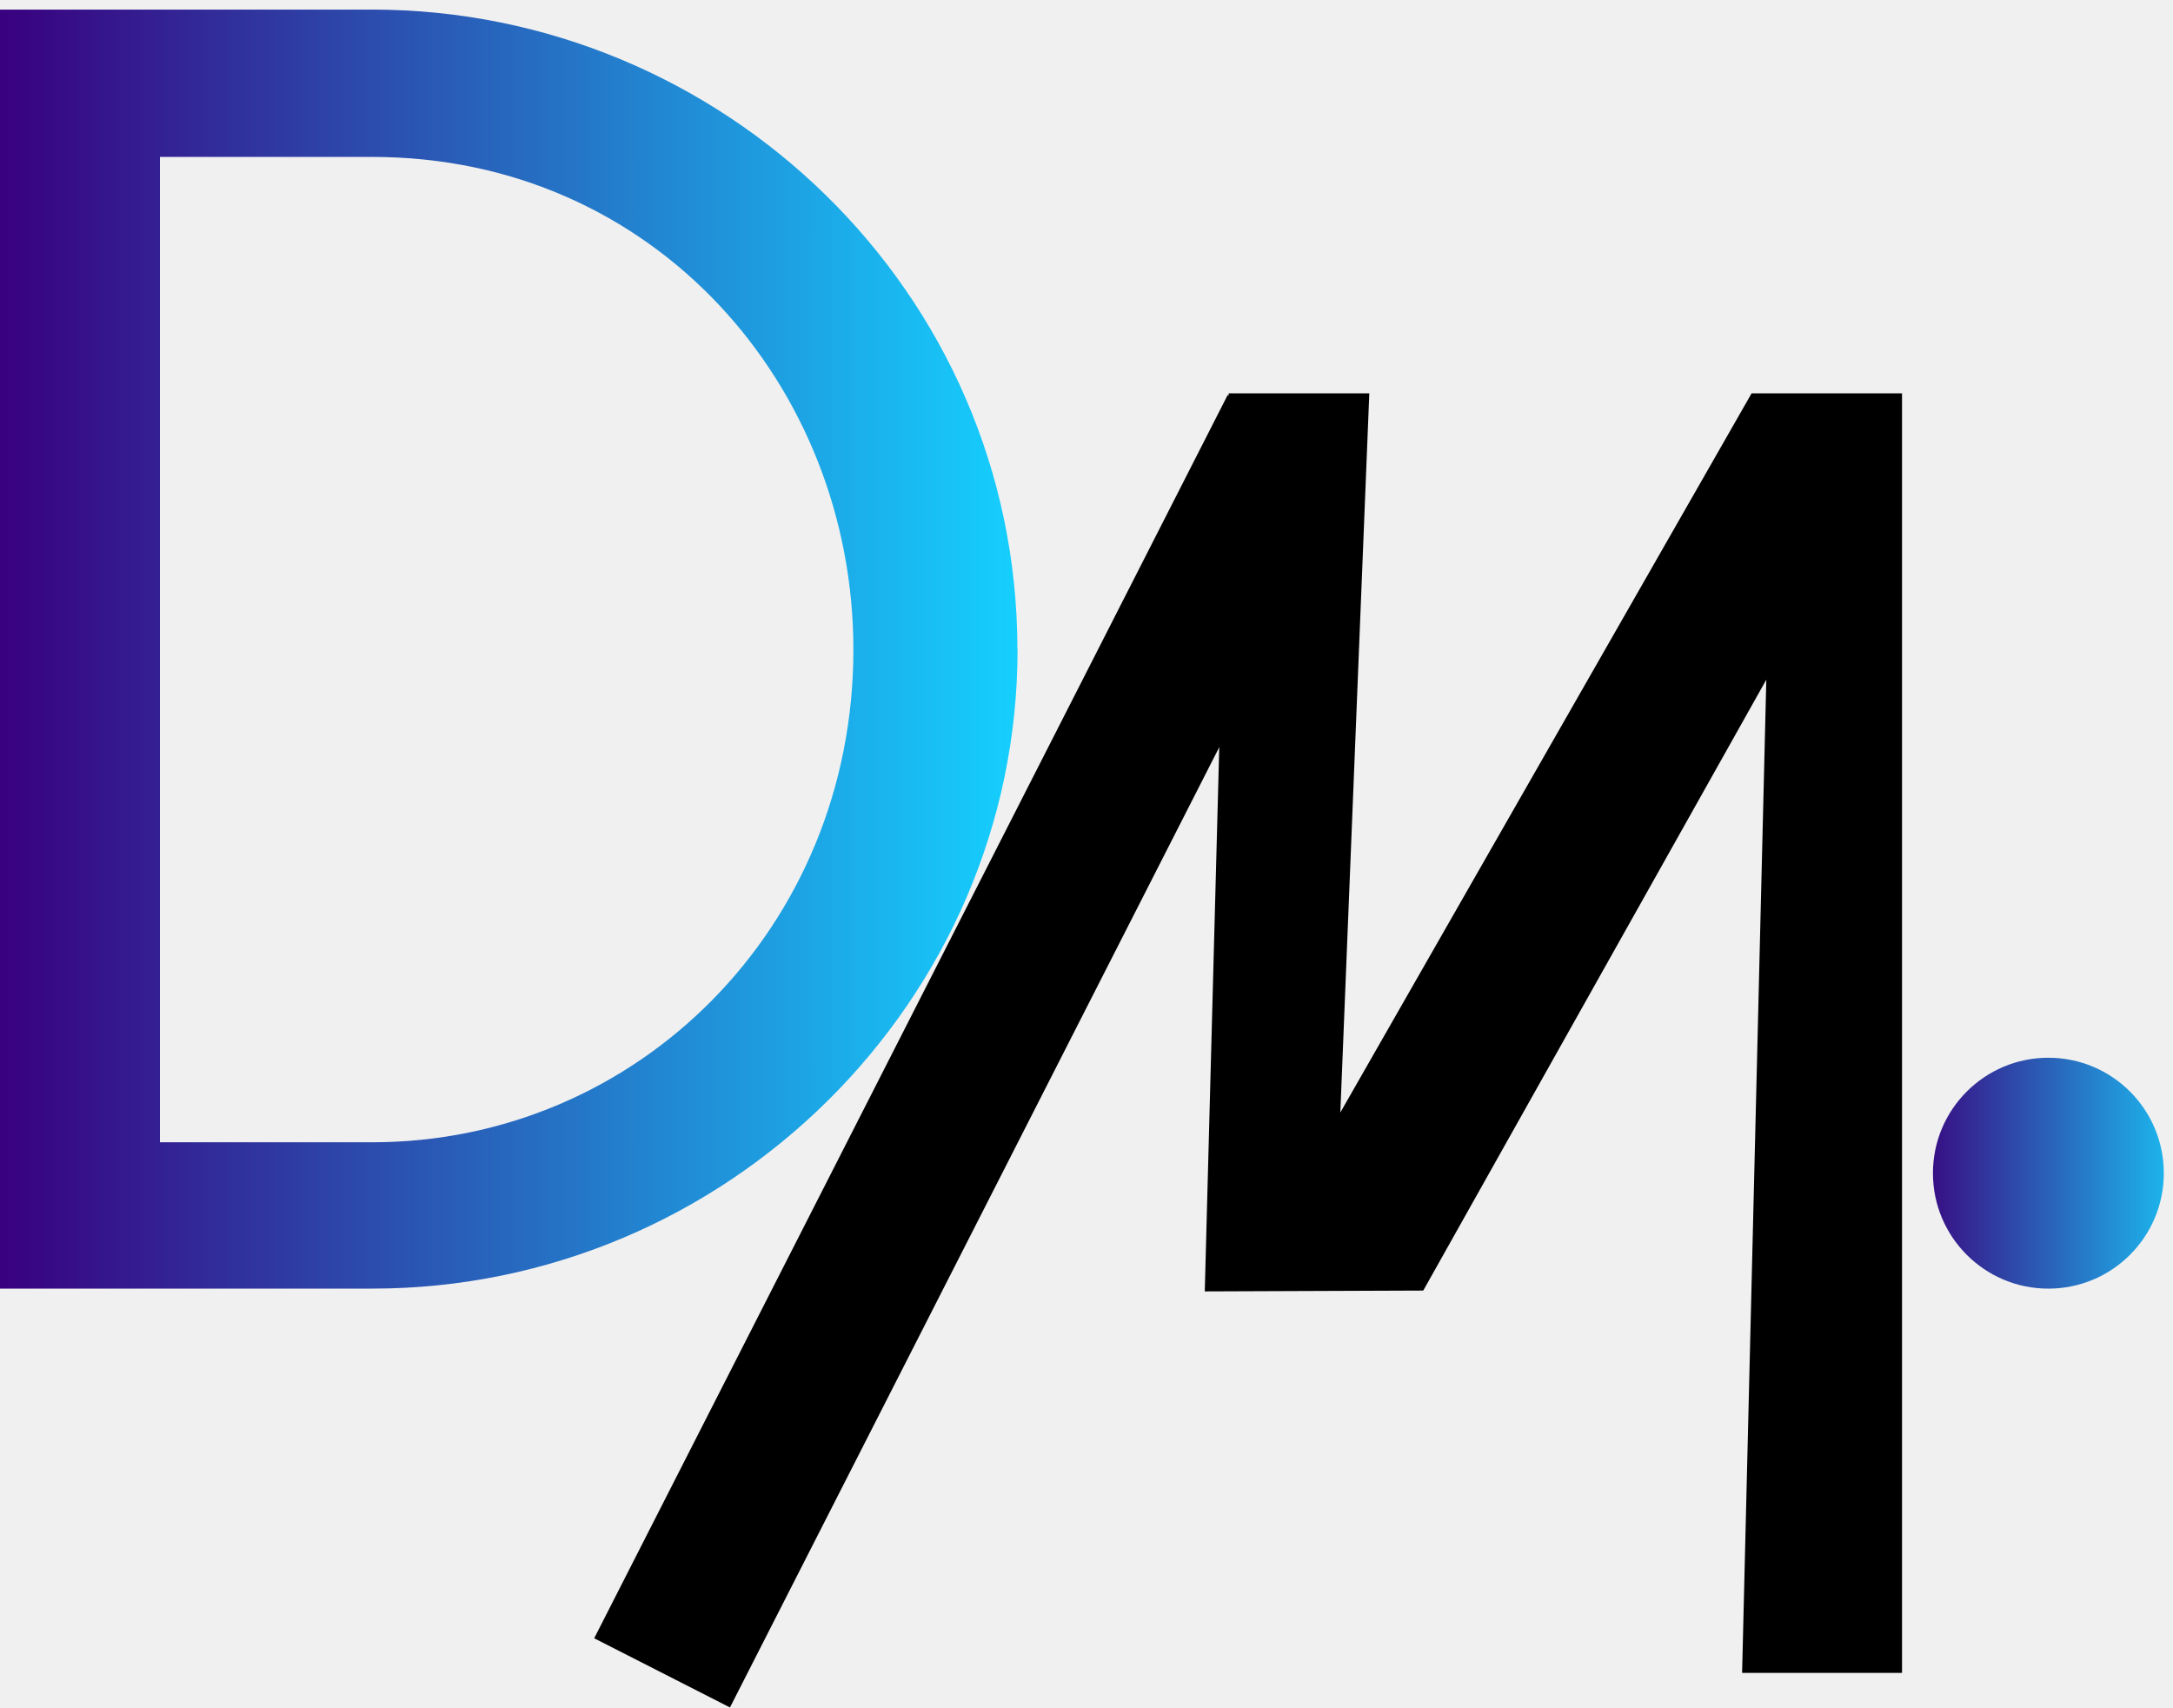
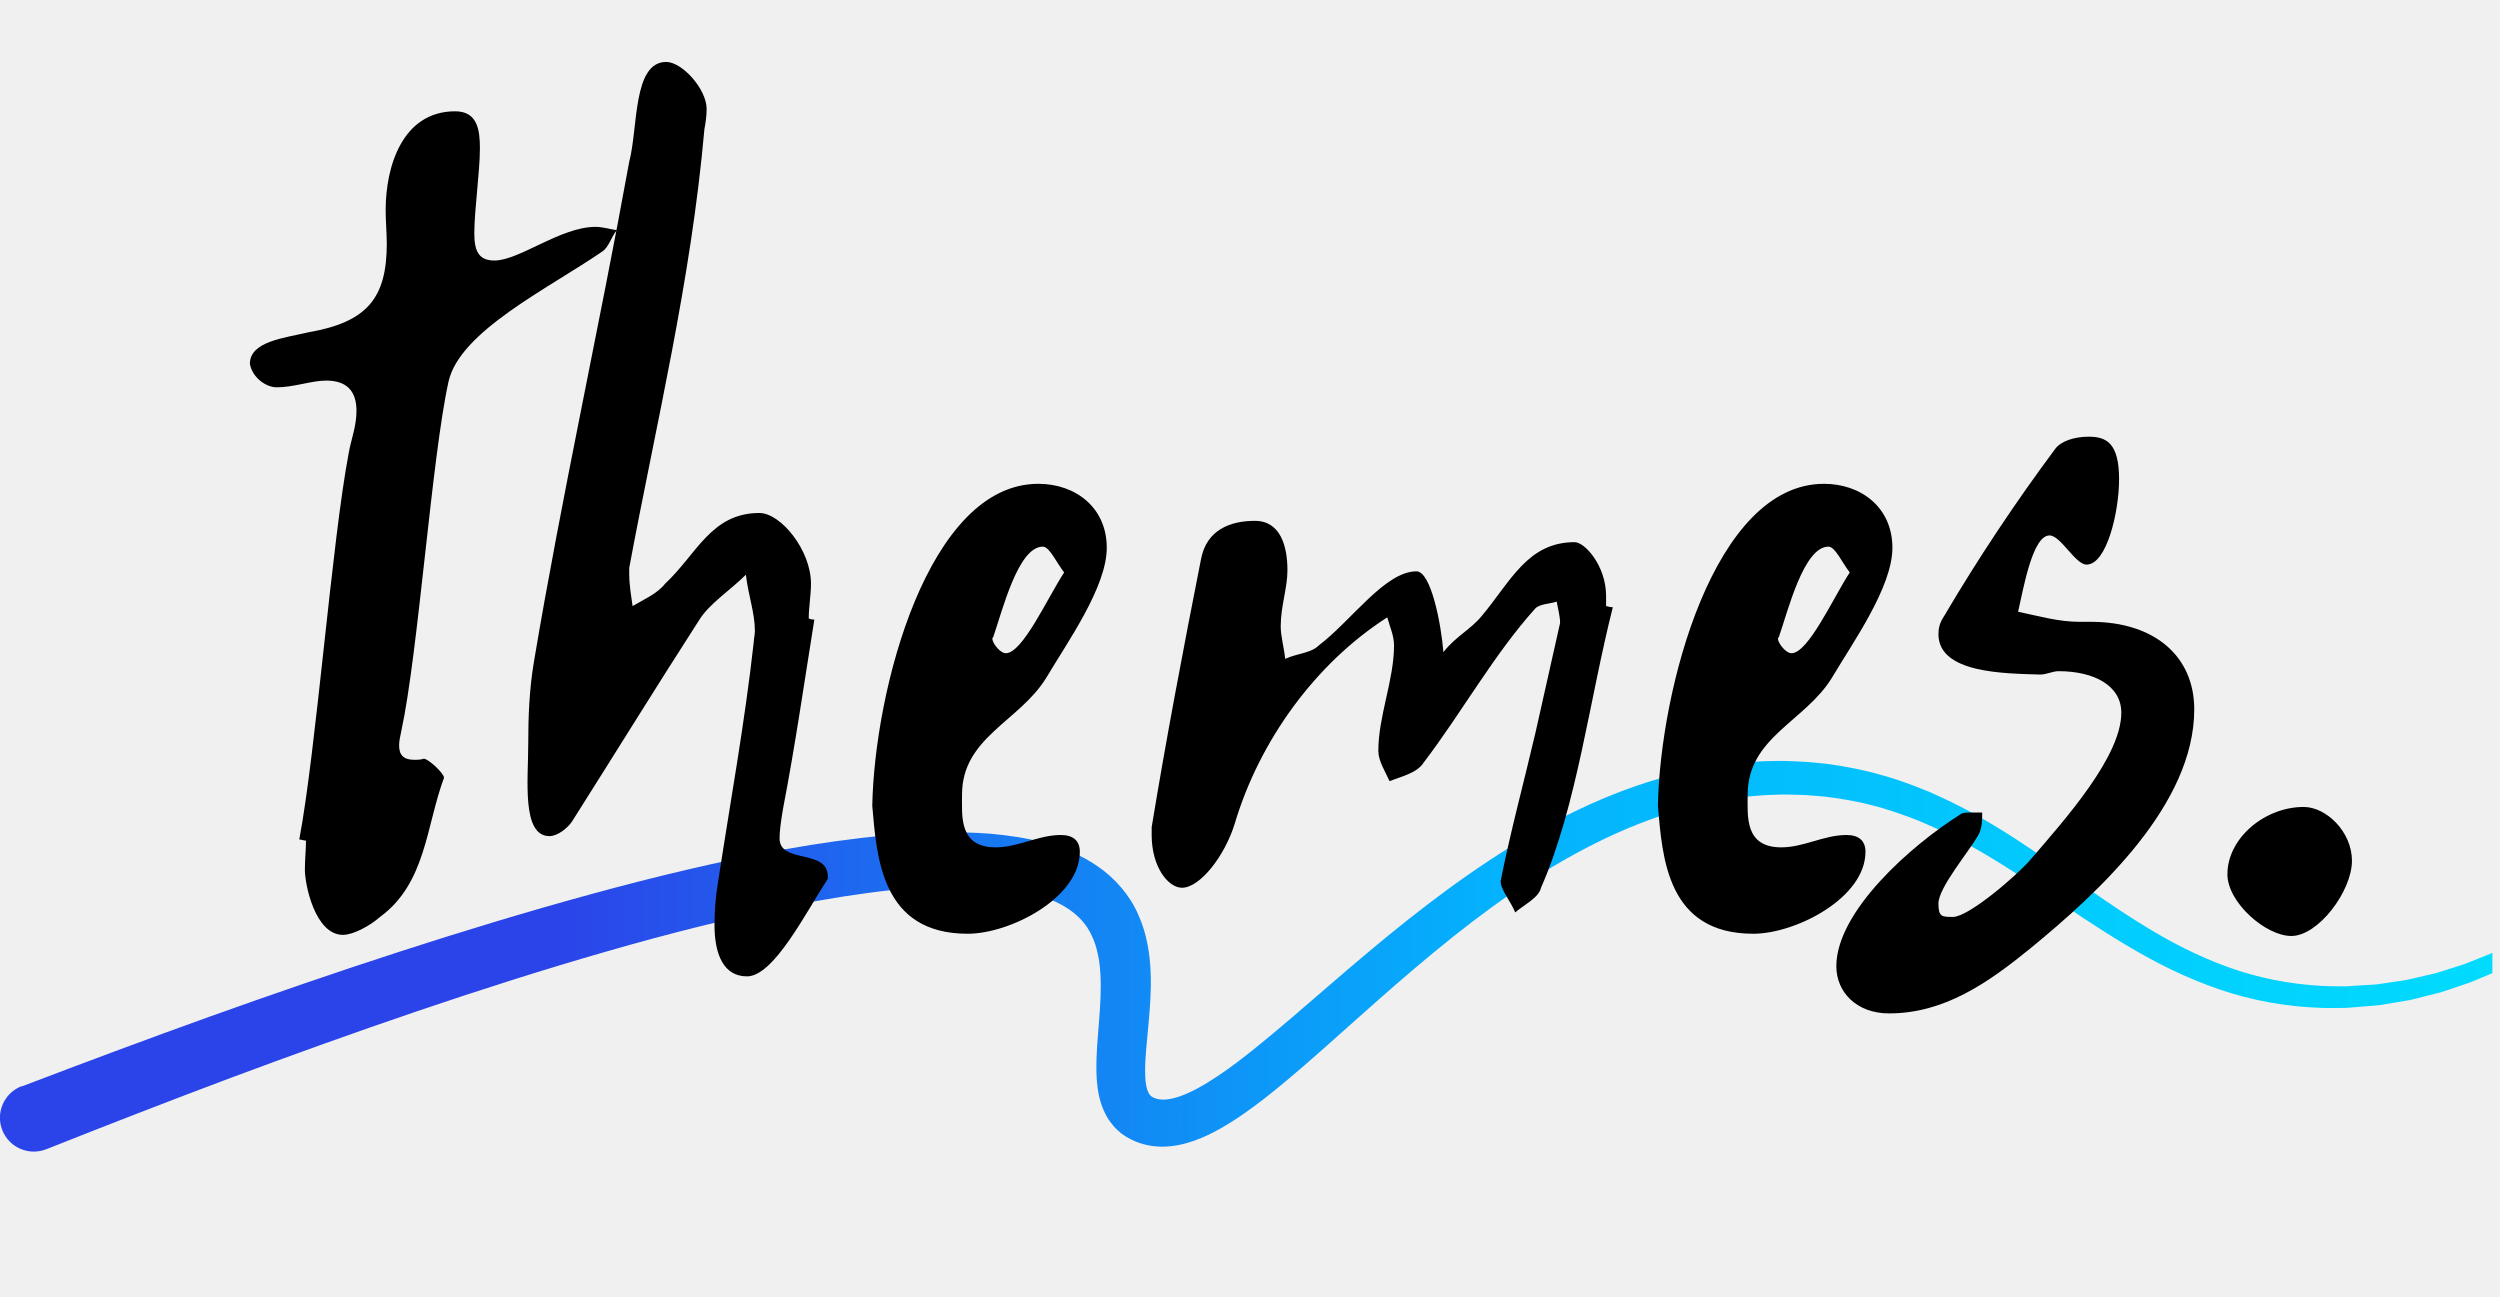
- <svg xmlns="http://www.w3.org/2000/svg" width="70" height="55" viewBox="0 0 70 55" fill="none">
-   <g clip-path="url(#clip0_22_382)">
-     <path d="M32.779 20.925C32.779 32.224 23.408 41.51 11.994 41.51H0V0.309H11.989C23.261 0.309 32.774 9.395 32.774 20.925H32.779ZM27.491 20.925C27.491 12.445 21.08 5.055 11.994 5.055H5.152V36.796H11.994C20.506 36.796 27.491 29.896 27.491 20.925Z" fill="url(#paint0_linear_22_382)" />
-     <path d="M56.425 12.671L43.177 35.837L44.11 12.671H39.58L38.81 41.6L45.848 41.573L56.899 21.894L56.119 53.889H61.271V12.671H56.435H56.425Z" fill="black" />
-     <path d="M41.734 13.84L21.328 53.888" stroke="black" stroke-width="4.909" stroke-miterlimit="10" />
-     <path d="M65.985 41.511C68.039 41.511 69.704 39.846 69.704 37.792C69.704 35.738 68.039 34.073 65.985 34.073C63.932 34.073 62.267 35.738 62.267 37.792C62.267 39.846 63.932 41.511 65.985 41.511Z" fill="url(#paint1_linear_22_382)" />
+ <svg xmlns="http://www.w3.org/2000/svg" width="133" height="69" viewBox="0 0 133 69" fill="none">
+   <g clip-path="url(#clip0_85_325)">
+     <path d="M1.161 57.797C4.467 56.536 7.781 55.297 11.112 54.1C14.446 52.908 17.796 51.752 21.169 50.658C24.541 49.564 27.94 48.529 31.372 47.589C34.804 46.649 38.275 45.81 41.807 45.174C43.576 44.865 45.362 44.602 47.172 44.44C48.985 44.281 50.823 44.209 52.705 44.355C53.648 44.44 54.6 44.579 55.56 44.832C56.516 45.087 57.494 45.462 58.4 46.091C59.304 46.709 60.105 47.617 60.55 48.647C60.782 49.157 60.941 49.682 61.039 50.197C61.145 50.715 61.194 51.222 61.214 51.716C61.256 52.707 61.176 53.639 61.096 54.535C61.014 55.424 60.913 56.283 60.921 57.033C60.921 57.404 60.959 57.743 61.032 57.967C61.111 58.197 61.171 58.263 61.274 58.341C61.389 58.418 61.606 58.498 61.845 58.5C62.092 58.508 62.399 58.449 62.723 58.341C63.377 58.119 64.082 57.715 64.765 57.259C65.452 56.804 66.129 56.281 66.799 55.743C68.14 54.661 69.463 53.503 70.802 52.349C73.477 50.04 76.235 47.746 79.247 45.764C80.751 44.772 82.321 43.858 83.964 43.078C85.604 42.296 87.321 41.644 89.1 41.194C90.877 40.74 92.715 40.486 94.556 40.483C95.017 40.47 95.478 40.509 95.936 40.524C96.397 40.545 96.855 40.609 97.313 40.653C98.225 40.789 99.136 40.954 100.019 41.212C100.91 41.446 101.77 41.776 102.617 42.118C103.451 42.489 104.278 42.877 105.063 43.325C106.651 44.198 108.127 45.215 109.579 46.222C111.028 47.231 112.452 48.256 113.925 49.162C115.395 50.079 116.924 50.872 118.528 51.448C120.132 52.03 121.816 52.357 123.518 52.45C123.943 52.476 124.373 52.465 124.8 52.473L126.082 52.393L126.404 52.373C126.509 52.365 126.615 52.342 126.723 52.329L127.359 52.234L127.995 52.138C128.206 52.1 128.412 52.043 128.623 51.997L129.251 51.85C129.46 51.804 129.671 51.755 129.875 51.683L131.105 51.291L132.308 50.812L132.609 50.691L132.9 50.552L133.484 50.272C135.034 49.507 136.522 48.603 137.931 47.576C140.742 45.514 143.294 43.086 145.698 40.498C143.636 43.364 141.226 46.011 138.427 48.233C137.022 49.332 135.516 50.316 133.919 51.137L133.317 51.441L133.016 51.593L132.704 51.726L131.458 52.249L130.176 52.684C129.965 52.764 129.746 52.821 129.524 52.872L128.868 53.039C128.649 53.094 128.43 53.155 128.209 53.202L127.539 53.315L126.87 53.428C126.759 53.446 126.646 53.469 126.535 53.48L126.195 53.508L124.839 53.619C124.385 53.619 123.93 53.639 123.477 53.619C121.659 53.557 119.839 53.238 118.114 52.651C116.386 52.066 114.754 51.258 113.214 50.339C111.667 49.427 110.204 48.418 108.742 47.442C107.28 46.472 105.825 45.514 104.306 44.716C103.552 44.304 102.771 43.959 101.989 43.629C101.196 43.328 100.4 43.037 99.582 42.841C98.768 42.62 97.936 42.489 97.102 42.381C96.682 42.352 96.265 42.301 95.843 42.288C95.421 42.285 95.001 42.254 94.582 42.275C92.898 42.311 91.219 42.576 89.589 43.027C87.957 43.472 86.374 44.111 84.847 44.875C83.32 45.64 81.85 46.531 80.431 47.509C77.586 49.463 74.953 51.742 72.329 54.08C71.013 55.248 69.706 56.438 68.32 57.591C67.625 58.166 66.915 58.737 66.142 59.27C65.759 59.538 65.354 59.795 64.927 60.037C64.5 60.277 64.046 60.503 63.537 60.684C63.029 60.861 62.463 61.003 61.825 61.003C61.184 60.998 60.517 60.851 59.886 60.457C59.809 60.406 59.729 60.357 59.654 60.3C59.582 60.238 59.51 60.174 59.441 60.109C59.294 59.983 59.18 59.834 59.065 59.682C58.944 59.533 58.874 59.376 58.784 59.216C58.704 59.059 58.653 58.907 58.591 58.748C58.39 58.13 58.349 57.584 58.331 57.074C58.308 56.057 58.408 55.164 58.472 54.293C58.539 53.431 58.588 52.602 58.542 51.829C58.521 51.443 58.478 51.07 58.398 50.727C58.326 50.377 58.218 50.058 58.078 49.767C57.808 49.18 57.391 48.73 56.84 48.356C56.289 47.983 55.596 47.715 54.847 47.532C54.098 47.35 53.3 47.244 52.484 47.182C50.846 47.082 49.15 47.169 47.456 47.35C45.759 47.532 44.057 47.81 42.358 48.135C38.962 48.809 35.579 49.662 32.224 50.632C28.867 51.598 25.53 52.664 22.211 53.791C18.893 54.919 15.589 56.106 12.299 57.334C9.011 58.567 5.736 59.839 2.469 61.137H2.464C1.54 61.505 0.492 61.054 0.124 60.13C-0.245 59.206 0.209 58.158 1.133 57.79C1.138 57.79 1.151 57.782 1.156 57.782L1.161 57.797Z" fill="url(#paint0_linear_85_325)" />
+     <path d="M15.921 44.661C16.816 39.945 17.652 28.843 18.547 24.127C18.667 23.411 18.965 22.695 18.965 21.859C18.965 20.784 18.428 20.247 17.353 20.247C16.578 20.247 15.622 20.605 14.727 20.605C14.13 20.605 13.414 20.068 13.294 19.352C13.294 18.158 15.145 17.979 16.398 17.68C19.502 17.143 20.577 15.89 20.577 12.965C20.577 12.428 20.517 11.771 20.517 11.174C20.517 8.846 21.413 5.921 24.218 5.921C25.412 5.921 25.531 6.936 25.531 7.891C25.531 9.144 25.233 11.174 25.233 12.428C25.233 13.442 25.531 13.86 26.307 13.86C27.62 13.86 29.829 12.069 31.679 12.069C32.038 12.069 32.455 12.189 32.813 12.248C32.515 12.607 32.396 13.144 32.038 13.383C29.172 15.352 24.457 17.621 23.86 20.307C22.964 24.366 22.248 34.752 21.353 38.871C21.293 39.169 21.233 39.408 21.233 39.647C21.233 40.124 21.413 40.423 22.069 40.423C22.189 40.423 22.367 40.423 22.547 40.363C22.785 40.363 23.621 41.139 23.621 41.378C22.666 43.945 22.666 46.989 20.219 48.78C19.681 49.257 18.786 49.735 18.249 49.735C16.756 49.735 16.219 47.049 16.219 46.273C16.219 45.735 16.279 45.198 16.279 44.721C16.16 44.721 16.04 44.661 15.921 44.661ZM43.324 32.961C42.786 36.304 42.309 39.647 41.652 43.049C41.533 43.766 41.473 44.243 41.473 44.601C41.473 45.974 44.04 45.139 44.04 46.631V46.75C42.906 48.481 41.175 51.943 39.742 51.943C38.548 51.943 38.011 50.869 38.011 49.197C38.011 48.481 38.071 47.705 38.19 46.989C38.847 42.691 39.623 38.453 40.1 34.155C40.1 33.976 40.16 33.797 40.16 33.558C40.16 32.603 39.802 31.648 39.682 30.574C38.847 31.409 37.712 32.126 37.175 33.021C34.907 36.543 32.698 40.124 30.43 43.706C30.191 44.064 29.654 44.482 29.236 44.482C27.744 44.482 28.102 41.497 28.102 39.587C28.102 38.095 28.162 36.662 28.401 35.23C29.893 26.336 31.863 17.501 33.474 8.607C33.952 6.817 33.653 3.295 35.444 3.295C36.28 3.295 37.593 4.727 37.593 5.802C37.593 6.16 37.533 6.578 37.474 6.876C36.757 14.994 34.907 22.515 33.474 30.216V30.514C33.474 31.171 33.594 31.768 33.653 32.245C34.25 31.887 34.967 31.588 35.385 31.051C37.056 29.499 37.832 27.291 40.399 27.291C41.533 27.291 43.144 29.261 43.144 31.051C43.144 31.648 43.025 32.305 43.025 32.902C43.144 32.961 43.264 32.961 43.324 32.961ZM46.405 42.87C46.524 36.662 49.389 25.739 55.239 25.739C57.209 25.739 58.88 26.992 58.88 29.141C58.88 31.23 56.791 34.155 55.657 36.065C54.224 38.393 51.18 39.229 51.18 42.273C51.18 43.407 51.001 45.079 52.971 45.079C54.164 45.079 55.239 44.422 56.433 44.422C57.089 44.422 57.447 44.721 57.447 45.318C57.447 47.765 53.747 49.675 51.478 49.675C46.882 49.675 46.643 45.616 46.405 42.87ZM56.612 30.454C56.194 29.917 55.836 29.081 55.478 29.081C54.164 29.081 53.329 32.484 52.851 33.857C52.851 33.916 52.792 33.916 52.792 33.976C52.792 34.215 53.209 34.752 53.508 34.752C54.403 34.752 55.716 31.827 56.612 30.454ZM85.802 32.305C84.549 37.259 83.892 42.87 81.982 47.228C81.863 47.765 81.087 48.123 80.609 48.541C80.37 47.944 79.833 47.347 79.833 46.87C80.37 44.183 81.087 41.557 81.684 38.99L82.997 33.141C82.997 32.782 82.877 32.364 82.818 32.006C82.46 32.126 81.922 32.126 81.684 32.364C79.475 34.812 77.804 37.856 75.715 40.602C75.356 41.139 74.521 41.318 73.924 41.557C73.685 41.02 73.327 40.483 73.327 39.945C73.327 38.095 74.162 36.185 74.162 34.334C74.162 33.797 73.924 33.32 73.804 32.842C69.984 35.289 66.999 39.408 65.686 43.825C65.149 45.556 63.836 47.228 62.881 47.228C62.164 47.228 61.269 46.153 61.269 44.422V44.004C62.045 39.289 62.941 34.573 63.896 29.738C64.194 28.186 65.448 27.709 66.761 27.709C68.134 27.709 68.492 29.081 68.492 30.335C68.492 31.29 68.134 32.245 68.134 33.32C68.134 33.857 68.313 34.454 68.372 35.051C69.029 34.752 69.745 34.752 70.163 34.334C71.894 33.021 73.685 30.395 75.356 30.395C76.132 30.395 76.67 33.2 76.789 34.693C77.446 33.857 78.222 33.499 78.819 32.782C80.37 30.932 81.266 28.843 83.773 28.843C84.31 28.843 85.444 30.096 85.444 31.708V32.245C85.504 32.245 85.623 32.305 85.802 32.305ZM88.2 42.87C88.32 36.662 91.185 25.739 97.035 25.739C99.004 25.739 100.676 26.992 100.676 29.141C100.676 31.23 98.587 34.155 97.453 36.065C96.02 38.393 92.976 39.229 92.976 42.273C92.976 43.407 92.796 45.079 94.766 45.079C95.96 45.079 97.035 44.422 98.228 44.422C98.885 44.422 99.243 44.721 99.243 45.318C99.243 47.765 95.542 49.675 93.274 49.675C88.678 49.675 88.439 45.616 88.2 42.87ZM98.407 30.454C97.99 29.917 97.632 29.081 97.273 29.081C95.96 29.081 95.124 32.484 94.647 33.857C94.647 33.916 94.587 33.916 94.587 33.976C94.587 34.215 95.005 34.752 95.304 34.752C96.199 34.752 97.512 31.827 98.407 30.454ZM108.556 35.886C106.646 35.827 103.125 35.827 103.125 33.737C103.125 33.439 103.184 33.141 103.423 32.782C105.214 29.738 107.243 26.694 109.332 23.888C109.631 23.471 110.347 23.232 111.123 23.232C112.078 23.232 112.735 23.59 112.735 25.5C112.735 27.231 112.078 30.037 111.004 30.037C110.407 30.037 109.631 28.485 109.034 28.485C108.139 28.485 107.661 31.23 107.363 32.544C108.497 32.782 109.512 33.081 110.646 33.081H111.243C114.645 33.081 116.734 34.931 116.734 37.737C116.734 42.81 111.66 47.467 108.019 50.451C105.751 52.301 103.423 53.913 100.498 53.913C98.767 53.913 97.693 52.779 97.693 51.406C97.693 48.481 101.692 44.959 104.259 43.348C104.378 43.228 104.617 43.228 104.796 43.228H105.453C105.453 43.587 105.453 44.124 105.214 44.482C104.736 45.318 103.125 47.228 103.125 48.063C103.125 48.78 103.304 48.78 103.901 48.78C104.736 48.78 107.303 46.571 108.019 45.735C109.87 43.587 112.854 40.244 112.854 37.916C112.854 36.483 111.422 35.707 109.512 35.707C109.213 35.707 108.855 35.886 108.556 35.886ZM125.124 45.795C125.124 47.407 123.333 49.794 121.901 49.794C120.528 49.794 118.498 48.004 118.498 46.511C118.498 44.601 120.468 42.93 122.557 42.93C123.751 42.93 125.124 44.243 125.124 45.795Z" fill="black" />
  </g>
  <defs>
-     <linearGradient id="paint0_linear_22_382" x1="0" y1="20.91" x2="32.779" y2="20.91" gradientUnits="userSpaceOnUse">
-       <stop stop-color="#39007F" />
-       <stop offset="1" stop-color="#15D0FF" />
+     <linearGradient id="paint0_linear_85_325" x1="6.09819e-05" y1="50.882" x2="147.48" y2="50.882" gradientUnits="userSpaceOnUse">
+       <stop offset="0.2" stop-color="#2B44E9" />
+       <stop offset="0.43" stop-color="#0F90F6" />
+       <stop offset="0.54" stop-color="#04B2FD" />
+       <stop offset="0.74" stop-color="#02CAFD" />
+       <stop offset="1" stop-color="#00E6FF" />
    </linearGradient>
-     <linearGradient id="paint1_linear_22_382" x1="62.267" y1="37.792" x2="69.704" y2="37.792" gradientUnits="userSpaceOnUse">
-       <stop stop-color="#371085" />
-       <stop offset="1" stop-color="#1DB3EC" />
-     </linearGradient>
-     <clipPath id="clip0_22_382">
-       <rect width="69.704" height="54.692" fill="white" transform="translate(0 0.308594)" />
+     <clipPath id="clip0_85_325">
+       <rect width="132.593" height="69" fill="white" />
    </clipPath>
  </defs>
</svg>
